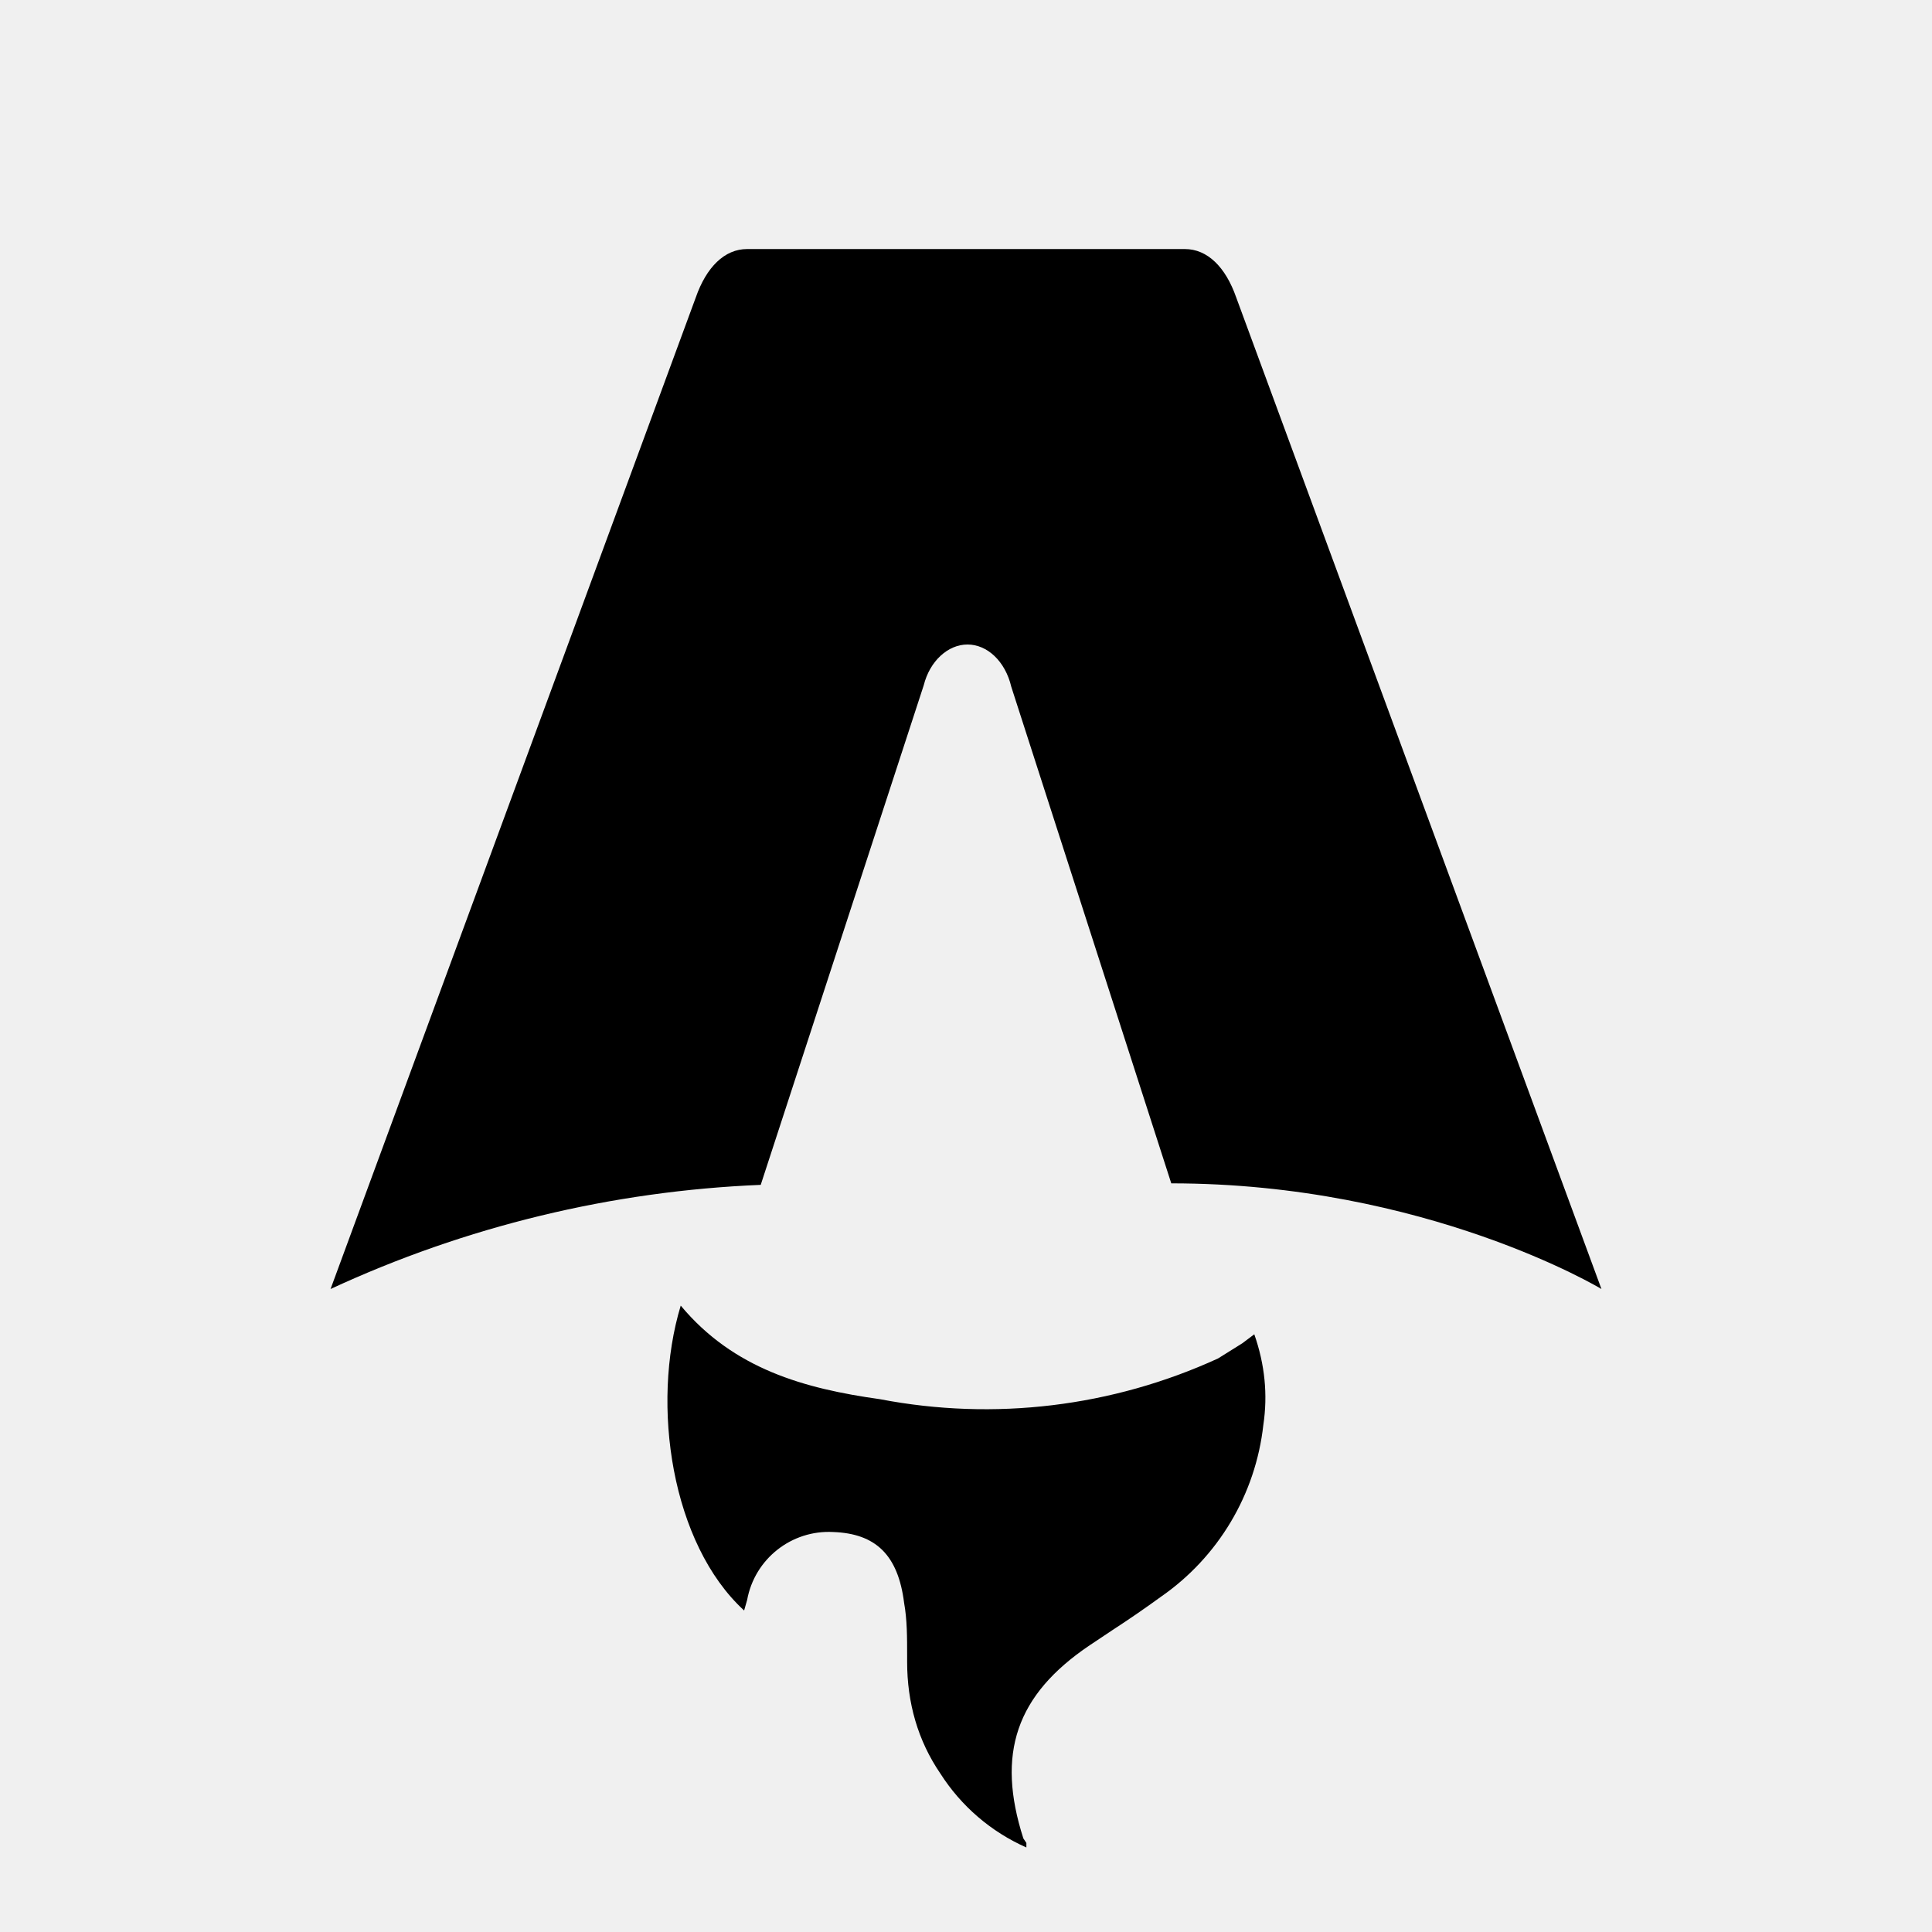
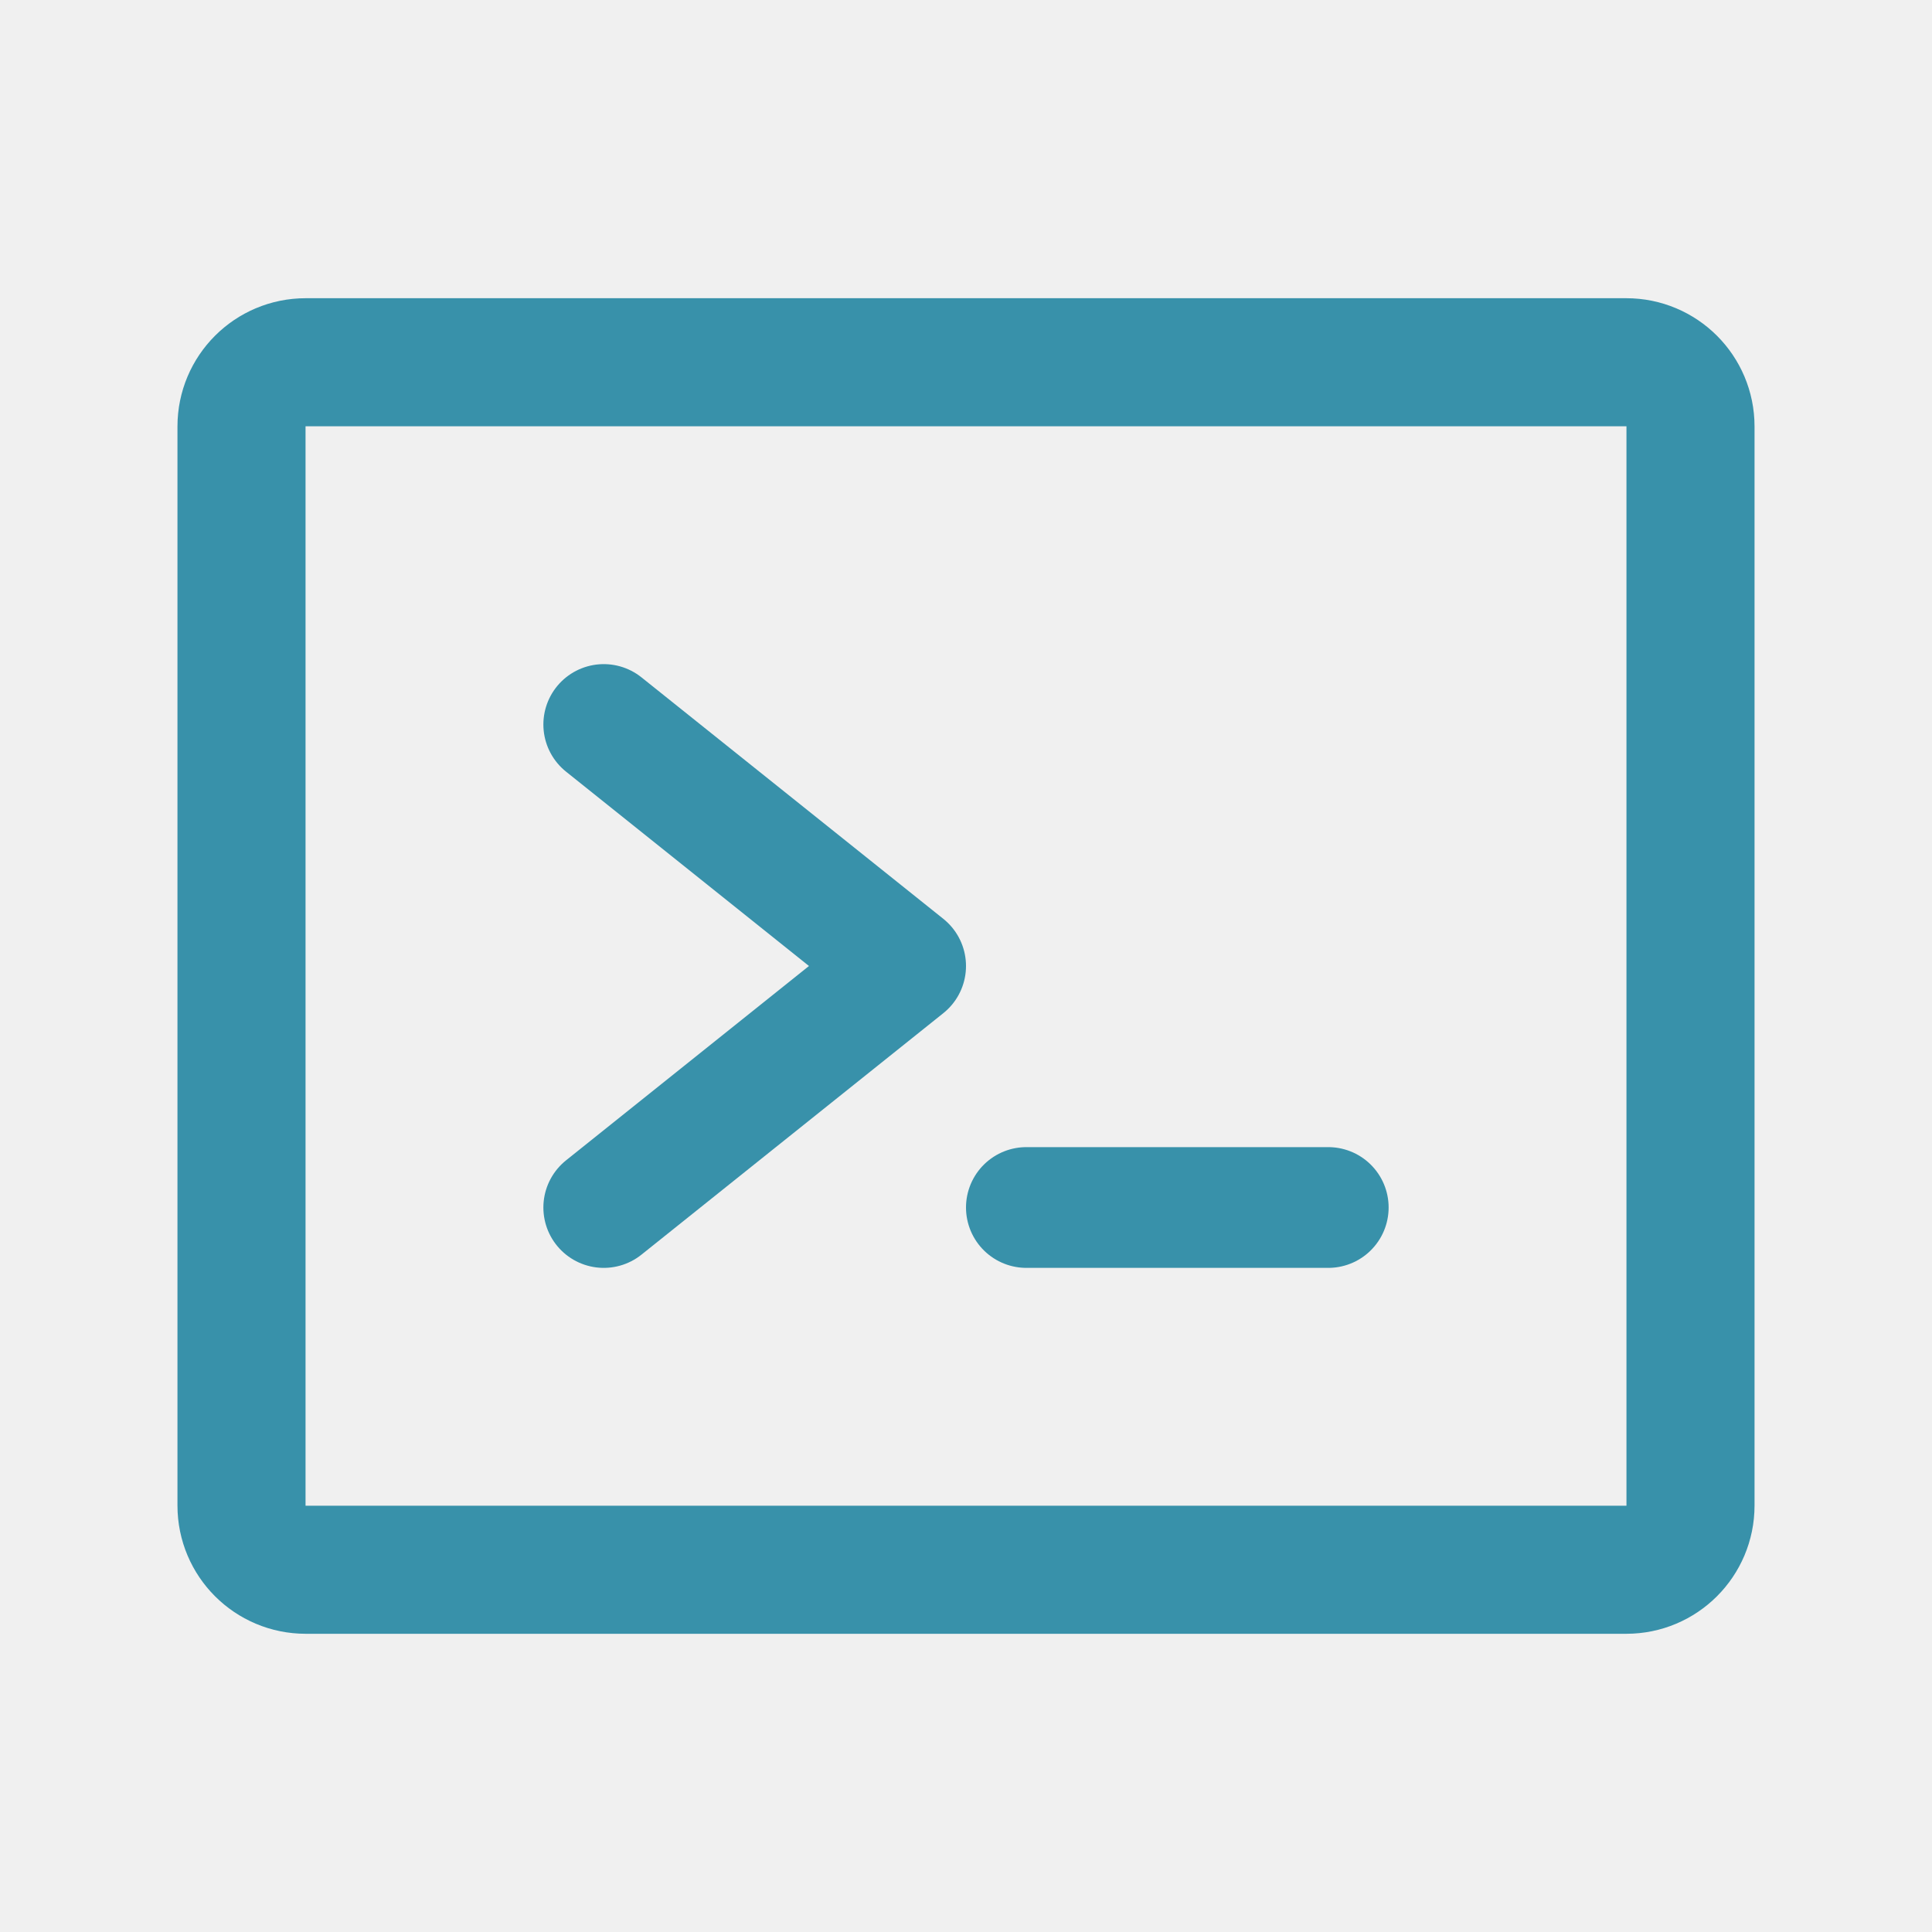
- <svg xmlns="http://www.w3.org/2000/svg" fill="none" viewBox="0 0 128 128">
-   <path d="M50.4 78.5a75.1 75.1 0 0 0-28.5 6.9l24.2-65.7c.7-2 1.9-3.2 3.4-3.2h29c1.5 0 2.7 1.2 3.4 3.2l24.2 65.7s-11.6-7-28.5-7L67 45.5c-.4-1.7-1.6-2.8-2.9-2.8-1.3 0-2.5 1.1-2.9 2.7L50.4 78.5Zm-1.1 28.2Zm-4.2-20.2c-2 6.6-.6 15.8 4.2 20.2a17.5 17.5 0 0 1 .2-.7 5.5 5.5 0 0 1 5.7-4.5c2.8.1 4.3 1.5 4.7 4.7.2 1.1.2 2.3.2 3.5v.4c0 2.7.7 5.2 2.2 7.4a13 13 0 0 0 5.7 4.9v-.3l-.2-.3c-1.8-5.6-.5-9.5 4.4-12.8l1.5-1a73 73 0 0 0 3.2-2.2 16 16 0 0 0 6.8-11.4c.3-2 .1-4-.6-6l-.8.6-1.6 1a37 37 0 0 1-22.4 2.7c-5-.7-9.7-2-13.2-6.2Z" />
-   <style>
-         path { fill: #000; }
-         @media (prefers-color-scheme: dark) {
-             path { fill: #FFF; }
-         }
-     </style>
+ <svg xmlns="http://www.w3.org/2000/svg" width="40" height="40" viewBox="0 0 256 256" aria-hidden="true" stroke="#3891AA" fill="url(#icon-gradient-bo9906ds)" style="--size:1.6em" class="astro-patnjmll" data-astro-cid-patnjmll="" data-astro-source-loc="30:2">
+   <g data-astro-cid-patnjmll="" data-astro-source-loc="31:3">
+     <path fill="none" stroke-linecap="round" stroke-linejoin="round" stroke-width="16" d="m80 96 40 32-40 32m56 0h40" />
+     <rect width="192" height="160" x="32" y="48" fill="none" stroke-linecap="round" stroke-linejoin="round" stroke-width="16.97" rx="8.5" />
+   </g>
</svg>
